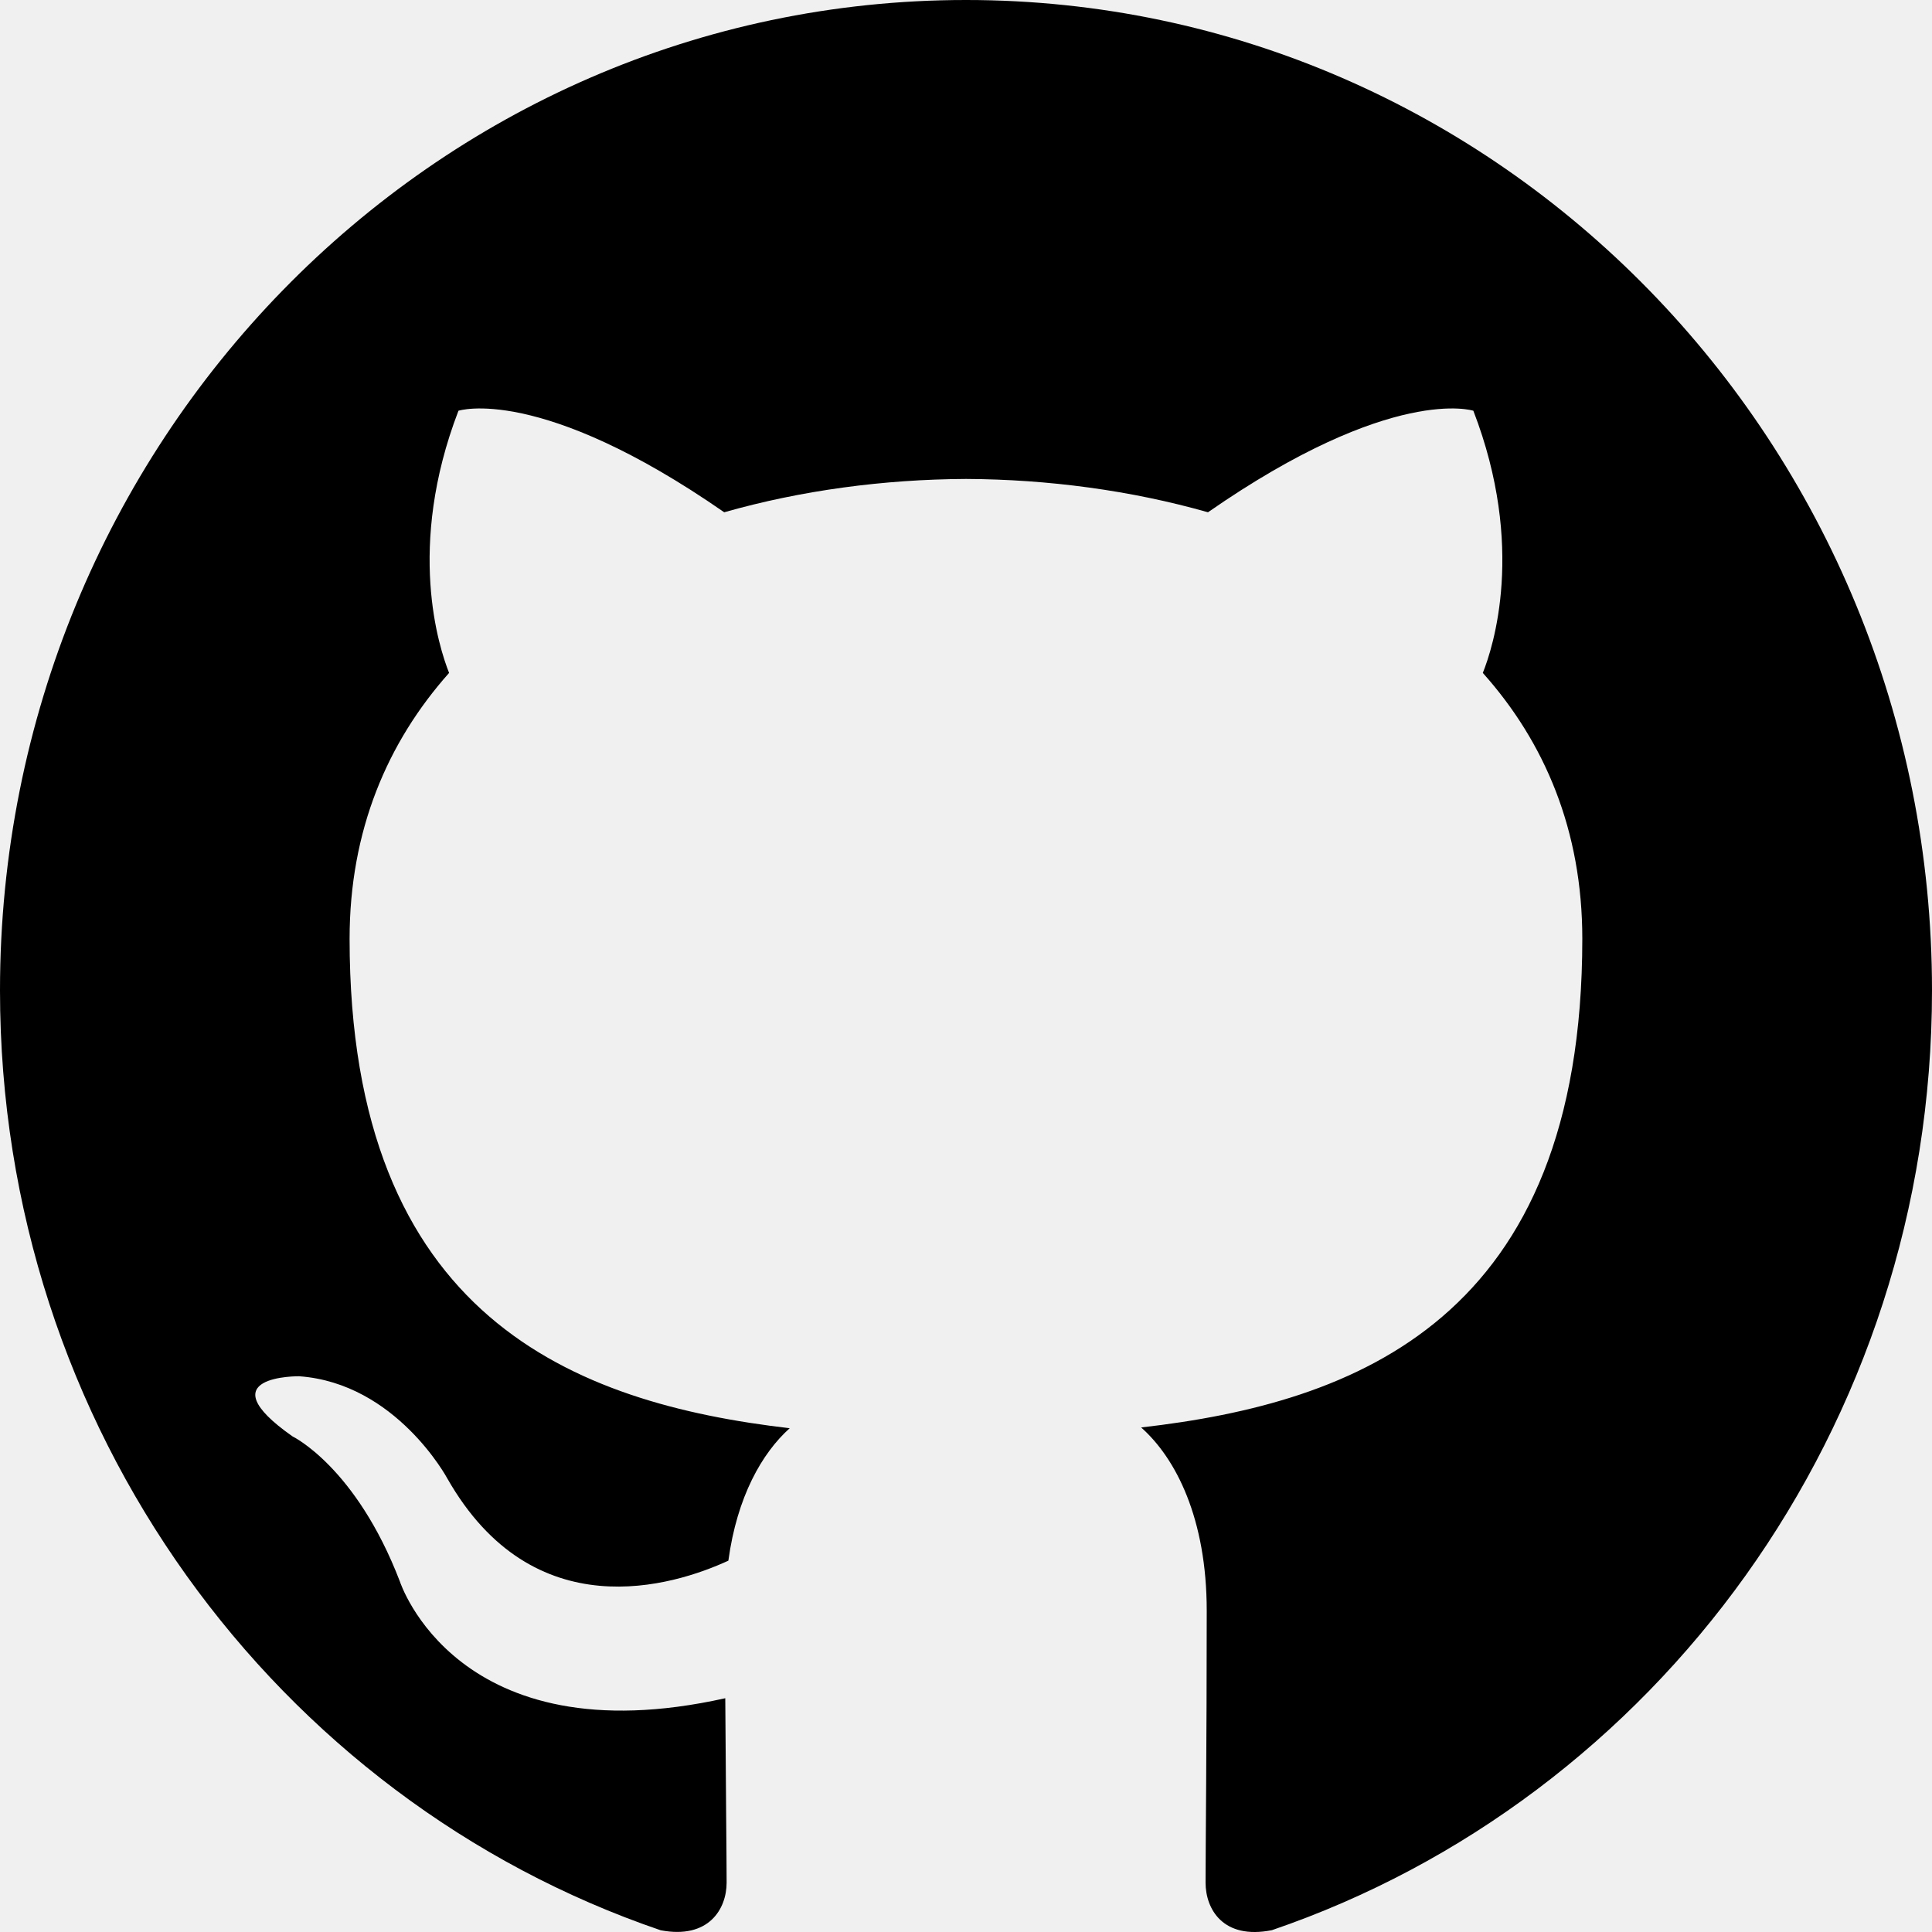
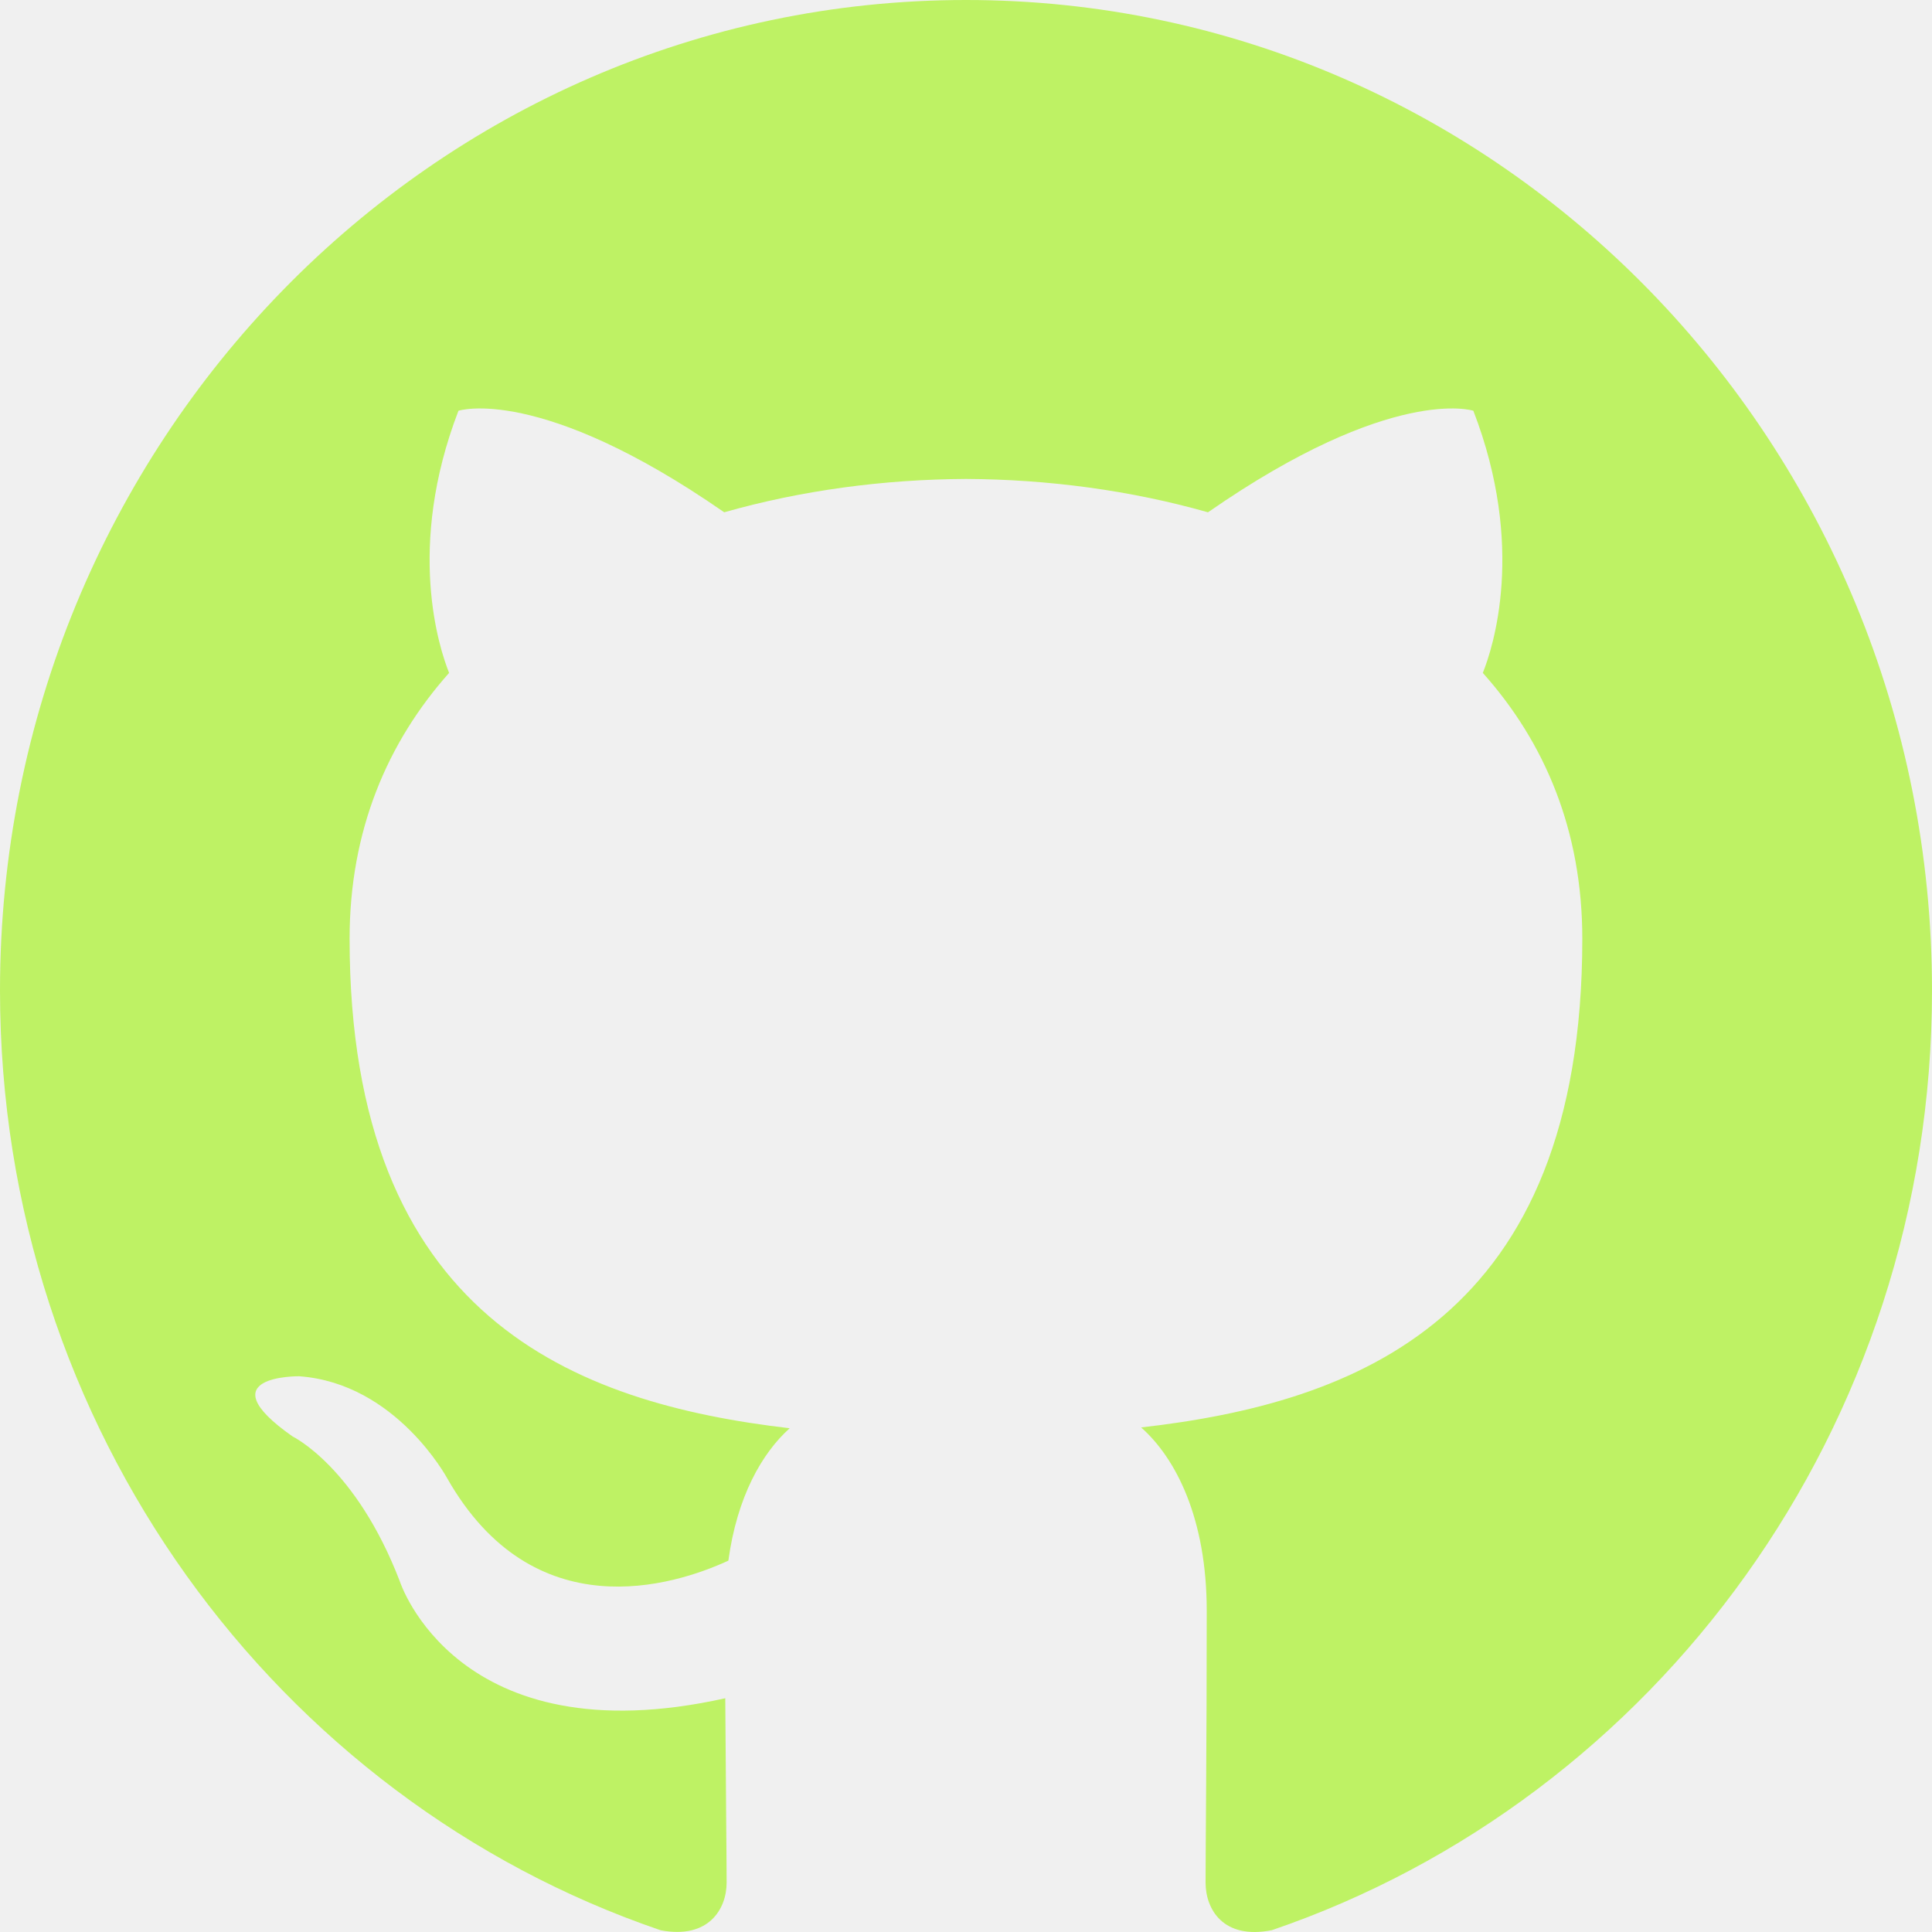
- <svg xmlns="http://www.w3.org/2000/svg" width="800px" height="800px" viewBox="0 0 20 20" version="1.1">
+ <svg xmlns="http://www.w3.org/2000/svg" width="100" height="100" fill="none">
+   <g clip-path="url(#a)">
+     <path fill-rule="evenodd" clip-rule="evenodd" d="M50 0c27.615 0 50 22.95 50 51.265 0 22.645-14.31 41.855-34.165 48.64-2.535.505-3.435-1.096-3.435-2.461 0-1.69.06-7.21.06-14.07 0-4.78-1.6-7.9-3.395-9.49C70.2 72.614 81.9 68.28 81.9 48.59c0-5.6-1.94-10.17-5.15-13.76.52-1.295 2.235-6.51-.49-13.57 0 0-4.19-1.373-13.735 5.257C58.53 25.381 54.25 24.81 50 24.79c-4.25.02-8.525.591-12.515 1.726-9.555-6.63-13.755-5.256-13.755-5.256-2.715 7.06-1 12.274-.485 13.57-3.195 3.59-5.15 8.159-5.15 13.759 0 19.64 11.675 24.042 22.78 25.337-1.43 1.28-2.725 3.538-3.175 6.853-2.85 1.31-10.09 3.577-14.55-4.258 0 0-2.645-4.926-7.665-5.286 0 0-4.875-.064-.34 3.116 0 0 3.275 1.575 5.55 7.5 0 0 2.935 9.15 16.845 6.05.025 4.284.07 8.323.07 9.543 0 1.355-.92 2.941-3.415 2.466C14.325 93.135 0 73.915 0 51.265 0 22.95 22.39 0 50 0Z" fill="#bef264" />
+   </g>
  <defs>
- 
- </defs>
-   <g id="Page-1" stroke="none" stroke-width="1" fill="none" fill-rule="evenodd">
-     <g id="Dribbble-Light-Preview" transform="translate(-140, -7559)" fill="#000000">
-       <g id="icons" transform="translate(56, 160)">
-         <path d="M94,7399 C99.523,7399 104,7403.59 104,7409.253 C104,7413.782 101.138,7417.624 97.167,7418.981 C96.66,7419.082 96.48,7418.762 96.48,7418.489 C96.48,7418.151 96.492,7417.047 96.492,7415.675 C96.492,7414.719 96.172,7414.095 95.813,7413.777 C98.04,7413.523 100.38,7412.656 100.38,7408.718 C100.38,7407.598 99.992,7406.684 99.35,7405.966 C99.454,7405.707 99.797,7404.664 99.252,7403.252 C99.252,7403.252 98.414,7402.977 96.505,7404.303 C95.706,7404.076 94.85,7403.962 94,7403.958 C93.15,7403.962 92.295,7404.076 91.497,7404.303 C89.586,7402.977 88.746,7403.252 88.746,7403.252 C88.203,7404.664 88.546,7405.707 88.649,7405.966 C88.01,7406.684 87.619,7407.598 87.619,7408.718 C87.619,7412.646 89.954,7413.526 92.175,7413.785 C91.889,7414.041 91.63,7414.493 91.54,7415.156 C90.97,7415.418 89.522,7415.871 88.63,7414.304 C88.63,7414.304 88.101,7413.319 87.097,7413.247 C87.097,7413.247 86.122,7413.234 87.029,7413.87 C87.029,7413.87 87.684,7414.185 88.139,7415.37 C88.139,7415.37 88.726,7417.2 91.508,7416.58 C91.513,7417.437 91.522,7418.245 91.522,7418.489 C91.522,7418.76 91.338,7419.077 90.839,7418.982 C86.865,7417.627 84,7413.783 84,7409.253 C84,7403.59 88.478,7399 94,7399" id="github-[#142]">
- 
- </path>
-       </g>
-     </g>
-   </g>
+     <clipPath id="a">
+       <path fill="#fff" d="M0 0h100v100H0z" />
+     </clipPath>
+   </defs>
</svg>
